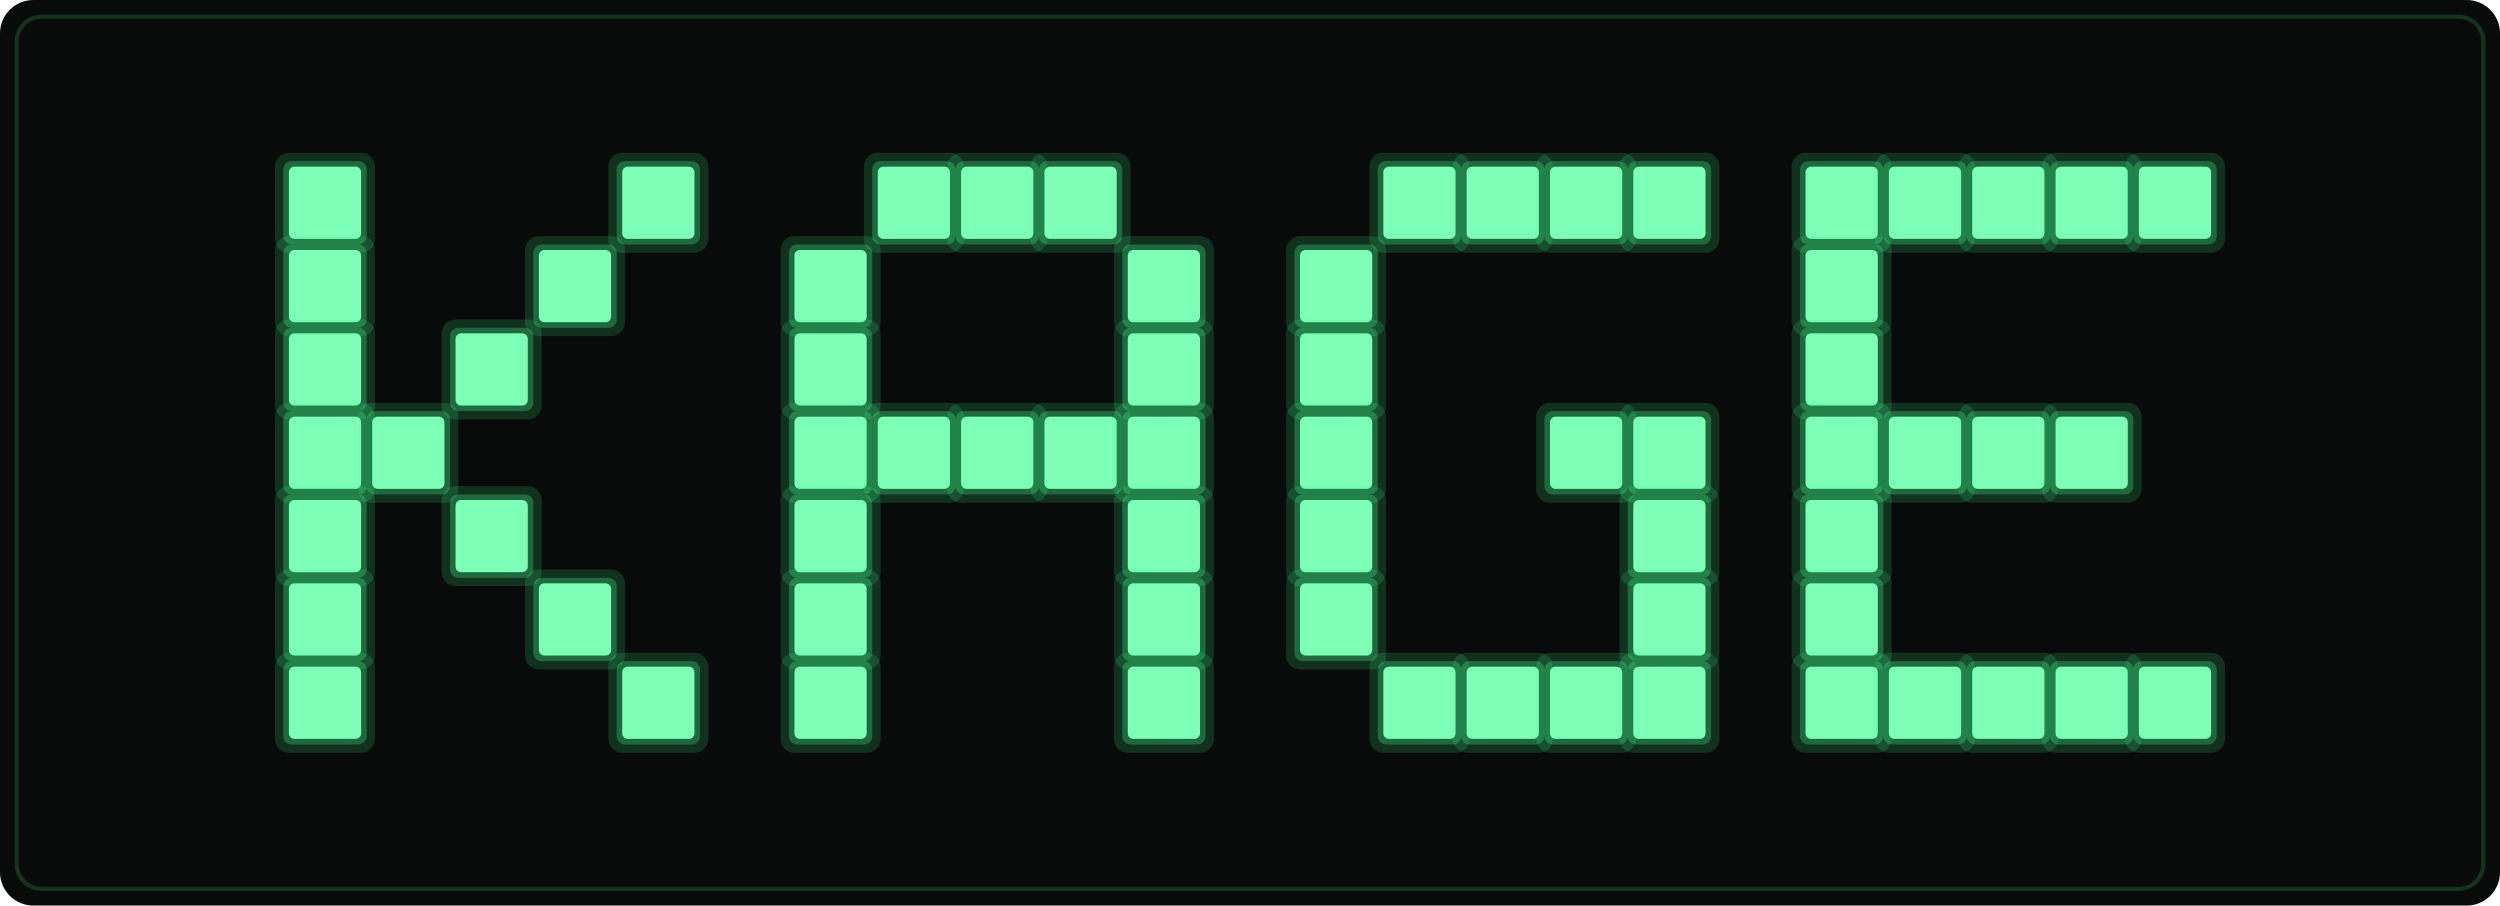
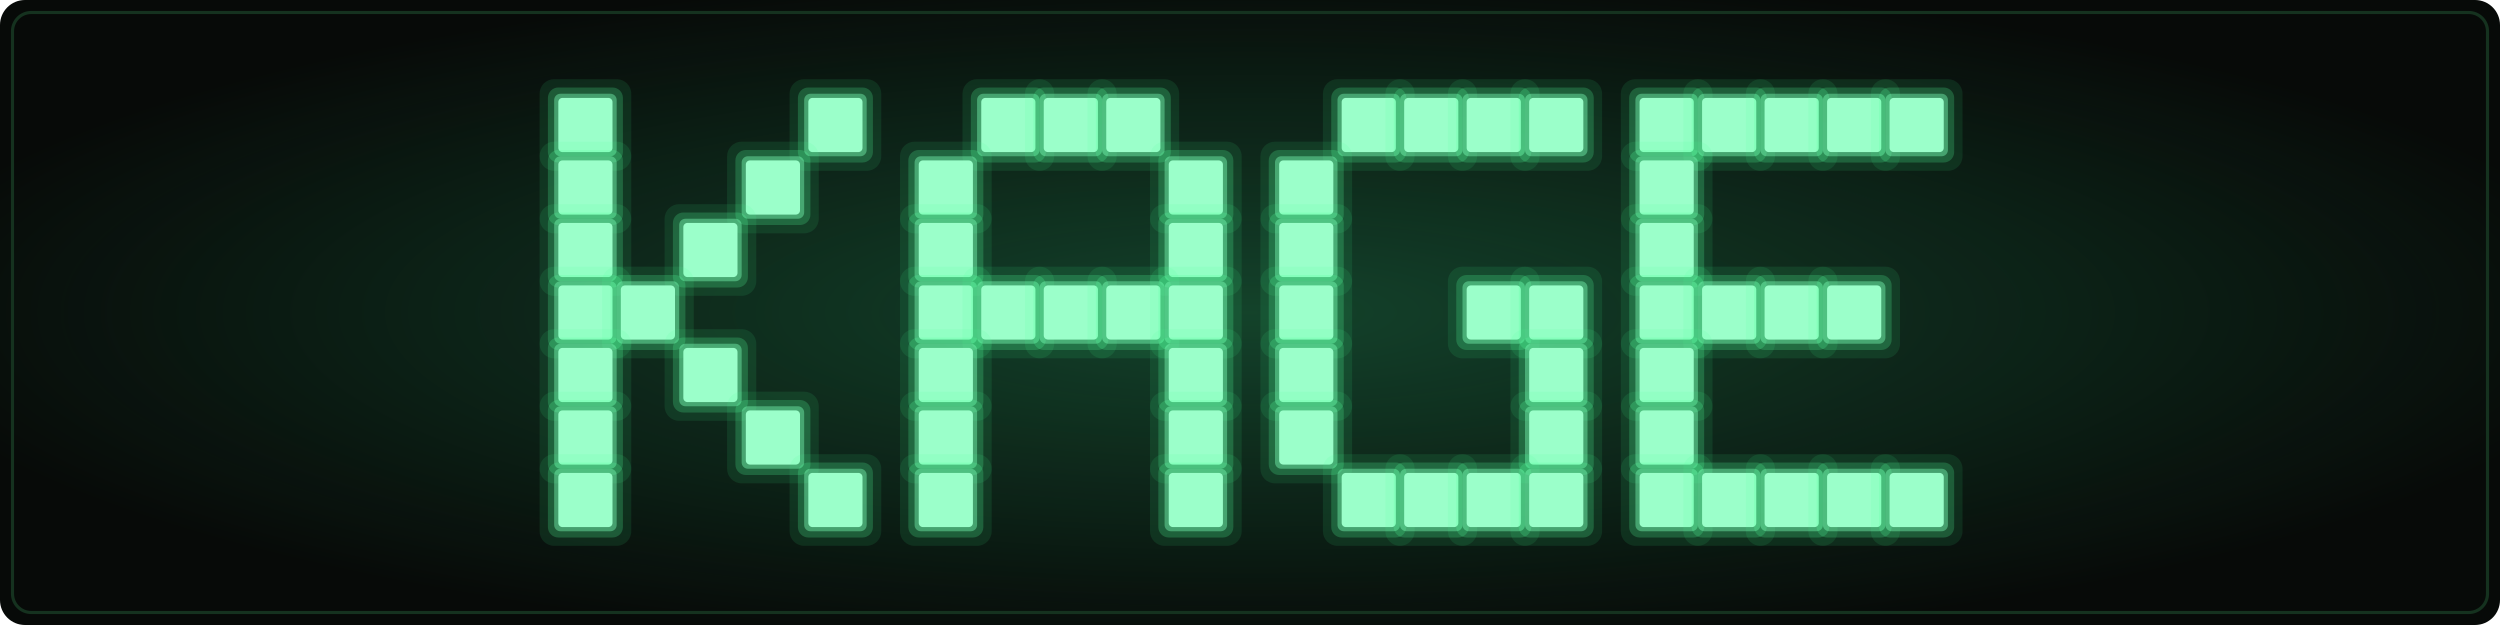
- <svg xmlns="http://www.w3.org/2000/svg" width="900" height="326" viewBox="0 0 900 326">
-   <rect width="900" height="326" rx="12" fill="#080b09" />
-   <rect x="6" y="6" width="888" height="314" rx="9" fill="none" stroke="#15321f" stroke-width="1.5" />
-   <rect x="99" y="55" width="36" height="36" rx="5" fill="#41ff8f" opacity="0.16" />
-   <rect x="102" y="58" width="30" height="30" rx="3" fill="#41ff8f" opacity="0.28" />
-   <rect x="104" y="60" width="26" height="26" rx="2" fill="#7dffb8" />
-   <rect x="219" y="55" width="36" height="36" rx="5" fill="#41ff8f" opacity="0.16" />
-   <rect x="222" y="58" width="30" height="30" rx="3" fill="#41ff8f" opacity="0.28" />
-   <rect x="224" y="60" width="26" height="26" rx="2" fill="#7dffb8" />
-   <rect x="99" y="85" width="36" height="36" rx="5" fill="#41ff8f" opacity="0.16" />
-   <rect x="102" y="88" width="30" height="30" rx="3" fill="#41ff8f" opacity="0.28" />
-   <rect x="104" y="90" width="26" height="26" rx="2" fill="#7dffb8" />
-   <rect x="189" y="85" width="36" height="36" rx="5" fill="#41ff8f" opacity="0.16" />
-   <rect x="192" y="88" width="30" height="30" rx="3" fill="#41ff8f" opacity="0.28" />
-   <rect x="194" y="90" width="26" height="26" rx="2" fill="#7dffb8" />
-   <rect x="99" y="115" width="36" height="36" rx="5" fill="#41ff8f" opacity="0.16" />
-   <rect x="102" y="118" width="30" height="30" rx="3" fill="#41ff8f" opacity="0.28" />
-   <rect x="104" y="120" width="26" height="26" rx="2" fill="#7dffb8" />
-   <rect x="159" y="115" width="36" height="36" rx="5" fill="#41ff8f" opacity="0.16" />
-   <rect x="162" y="118" width="30" height="30" rx="3" fill="#41ff8f" opacity="0.28" />
-   <rect x="164" y="120" width="26" height="26" rx="2" fill="#7dffb8" />
-   <rect x="99" y="145" width="36" height="36" rx="5" fill="#41ff8f" opacity="0.16" />
-   <rect x="102" y="148" width="30" height="30" rx="3" fill="#41ff8f" opacity="0.28" />
-   <rect x="104" y="150" width="26" height="26" rx="2" fill="#7dffb8" />
-   <rect x="129" y="145" width="36" height="36" rx="5" fill="#41ff8f" opacity="0.16" />
-   <rect x="132" y="148" width="30" height="30" rx="3" fill="#41ff8f" opacity="0.28" />
-   <rect x="134" y="150" width="26" height="26" rx="2" fill="#7dffb8" />
-   <rect x="99" y="175" width="36" height="36" rx="5" fill="#41ff8f" opacity="0.16" />
-   <rect x="102" y="178" width="30" height="30" rx="3" fill="#41ff8f" opacity="0.28" />
-   <rect x="104" y="180" width="26" height="26" rx="2" fill="#7dffb8" />
-   <rect x="159" y="175" width="36" height="36" rx="5" fill="#41ff8f" opacity="0.16" />
-   <rect x="162" y="178" width="30" height="30" rx="3" fill="#41ff8f" opacity="0.28" />
-   <rect x="164" y="180" width="26" height="26" rx="2" fill="#7dffb8" />
-   <rect x="99" y="205" width="36" height="36" rx="5" fill="#41ff8f" opacity="0.16" />
-   <rect x="102" y="208" width="30" height="30" rx="3" fill="#41ff8f" opacity="0.28" />
-   <rect x="104" y="210" width="26" height="26" rx="2" fill="#7dffb8" />
-   <rect x="189" y="205" width="36" height="36" rx="5" fill="#41ff8f" opacity="0.16" />
-   <rect x="192" y="208" width="30" height="30" rx="3" fill="#41ff8f" opacity="0.28" />
-   <rect x="194" y="210" width="26" height="26" rx="2" fill="#7dffb8" />
-   <rect x="99" y="235" width="36" height="36" rx="5" fill="#41ff8f" opacity="0.16" />
-   <rect x="102" y="238" width="30" height="30" rx="3" fill="#41ff8f" opacity="0.28" />
-   <rect x="104" y="240" width="26" height="26" rx="2" fill="#7dffb8" />
-   <rect x="219" y="235" width="36" height="36" rx="5" fill="#41ff8f" opacity="0.16" />
-   <rect x="222" y="238" width="30" height="30" rx="3" fill="#41ff8f" opacity="0.28" />
-   <rect x="224" y="240" width="26" height="26" rx="2" fill="#7dffb8" />
-   <rect x="311" y="55" width="36" height="36" rx="5" fill="#41ff8f" opacity="0.16" />
-   <rect x="314" y="58" width="30" height="30" rx="3" fill="#41ff8f" opacity="0.28" />
-   <rect x="316" y="60" width="26" height="26" rx="2" fill="#7dffb8" />
-   <rect x="341" y="55" width="36" height="36" rx="5" fill="#41ff8f" opacity="0.16" />
-   <rect x="344" y="58" width="30" height="30" rx="3" fill="#41ff8f" opacity="0.28" />
-   <rect x="346" y="60" width="26" height="26" rx="2" fill="#7dffb8" />
-   <rect x="371" y="55" width="36" height="36" rx="5" fill="#41ff8f" opacity="0.16" />
-   <rect x="374" y="58" width="30" height="30" rx="3" fill="#41ff8f" opacity="0.28" />
-   <rect x="376" y="60" width="26" height="26" rx="2" fill="#7dffb8" />
-   <rect x="281" y="85" width="36" height="36" rx="5" fill="#41ff8f" opacity="0.16" />
-   <rect x="284" y="88" width="30" height="30" rx="3" fill="#41ff8f" opacity="0.28" />
-   <rect x="286" y="90" width="26" height="26" rx="2" fill="#7dffb8" />
-   <rect x="401" y="85" width="36" height="36" rx="5" fill="#41ff8f" opacity="0.16" />
-   <rect x="404" y="88" width="30" height="30" rx="3" fill="#41ff8f" opacity="0.28" />
-   <rect x="406" y="90" width="26" height="26" rx="2" fill="#7dffb8" />
-   <rect x="281" y="115" width="36" height="36" rx="5" fill="#41ff8f" opacity="0.16" />
-   <rect x="284" y="118" width="30" height="30" rx="3" fill="#41ff8f" opacity="0.28" />
-   <rect x="286" y="120" width="26" height="26" rx="2" fill="#7dffb8" />
-   <rect x="401" y="115" width="36" height="36" rx="5" fill="#41ff8f" opacity="0.16" />
-   <rect x="404" y="118" width="30" height="30" rx="3" fill="#41ff8f" opacity="0.28" />
-   <rect x="406" y="120" width="26" height="26" rx="2" fill="#7dffb8" />
-   <rect x="281" y="145" width="36" height="36" rx="5" fill="#41ff8f" opacity="0.16" />
-   <rect x="284" y="148" width="30" height="30" rx="3" fill="#41ff8f" opacity="0.28" />
-   <rect x="286" y="150" width="26" height="26" rx="2" fill="#7dffb8" />
-   <rect x="311" y="145" width="36" height="36" rx="5" fill="#41ff8f" opacity="0.16" />
-   <rect x="314" y="148" width="30" height="30" rx="3" fill="#41ff8f" opacity="0.28" />
-   <rect x="316" y="150" width="26" height="26" rx="2" fill="#7dffb8" />
-   <rect x="341" y="145" width="36" height="36" rx="5" fill="#41ff8f" opacity="0.16" />
-   <rect x="344" y="148" width="30" height="30" rx="3" fill="#41ff8f" opacity="0.28" />
-   <rect x="346" y="150" width="26" height="26" rx="2" fill="#7dffb8" />
-   <rect x="371" y="145" width="36" height="36" rx="5" fill="#41ff8f" opacity="0.16" />
-   <rect x="374" y="148" width="30" height="30" rx="3" fill="#41ff8f" opacity="0.28" />
-   <rect x="376" y="150" width="26" height="26" rx="2" fill="#7dffb8" />
-   <rect x="401" y="145" width="36" height="36" rx="5" fill="#41ff8f" opacity="0.16" />
-   <rect x="404" y="148" width="30" height="30" rx="3" fill="#41ff8f" opacity="0.28" />
-   <rect x="406" y="150" width="26" height="26" rx="2" fill="#7dffb8" />
-   <rect x="281" y="175" width="36" height="36" rx="5" fill="#41ff8f" opacity="0.16" />
-   <rect x="284" y="178" width="30" height="30" rx="3" fill="#41ff8f" opacity="0.28" />
-   <rect x="286" y="180" width="26" height="26" rx="2" fill="#7dffb8" />
-   <rect x="401" y="175" width="36" height="36" rx="5" fill="#41ff8f" opacity="0.16" />
-   <rect x="404" y="178" width="30" height="30" rx="3" fill="#41ff8f" opacity="0.28" />
-   <rect x="406" y="180" width="26" height="26" rx="2" fill="#7dffb8" />
-   <rect x="281" y="205" width="36" height="36" rx="5" fill="#41ff8f" opacity="0.16" />
-   <rect x="284" y="208" width="30" height="30" rx="3" fill="#41ff8f" opacity="0.28" />
-   <rect x="286" y="210" width="26" height="26" rx="2" fill="#7dffb8" />
-   <rect x="401" y="205" width="36" height="36" rx="5" fill="#41ff8f" opacity="0.16" />
-   <rect x="404" y="208" width="30" height="30" rx="3" fill="#41ff8f" opacity="0.28" />
-   <rect x="406" y="210" width="26" height="26" rx="2" fill="#7dffb8" />
-   <rect x="281" y="235" width="36" height="36" rx="5" fill="#41ff8f" opacity="0.16" />
-   <rect x="284" y="238" width="30" height="30" rx="3" fill="#41ff8f" opacity="0.28" />
-   <rect x="286" y="240" width="26" height="26" rx="2" fill="#7dffb8" />
-   <rect x="401" y="235" width="36" height="36" rx="5" fill="#41ff8f" opacity="0.16" />
-   <rect x="404" y="238" width="30" height="30" rx="3" fill="#41ff8f" opacity="0.28" />
-   <rect x="406" y="240" width="26" height="26" rx="2" fill="#7dffb8" />
-   <rect x="493" y="55" width="36" height="36" rx="5" fill="#41ff8f" opacity="0.16" />
-   <rect x="496" y="58" width="30" height="30" rx="3" fill="#41ff8f" opacity="0.28" />
-   <rect x="498" y="60" width="26" height="26" rx="2" fill="#7dffb8" />
-   <rect x="523" y="55" width="36" height="36" rx="5" fill="#41ff8f" opacity="0.16" />
-   <rect x="526" y="58" width="30" height="30" rx="3" fill="#41ff8f" opacity="0.28" />
-   <rect x="528" y="60" width="26" height="26" rx="2" fill="#7dffb8" />
-   <rect x="553" y="55" width="36" height="36" rx="5" fill="#41ff8f" opacity="0.16" />
-   <rect x="556" y="58" width="30" height="30" rx="3" fill="#41ff8f" opacity="0.28" />
-   <rect x="558" y="60" width="26" height="26" rx="2" fill="#7dffb8" />
-   <rect x="583" y="55" width="36" height="36" rx="5" fill="#41ff8f" opacity="0.16" />
-   <rect x="586" y="58" width="30" height="30" rx="3" fill="#41ff8f" opacity="0.28" />
-   <rect x="588" y="60" width="26" height="26" rx="2" fill="#7dffb8" />
-   <rect x="463" y="85" width="36" height="36" rx="5" fill="#41ff8f" opacity="0.16" />
-   <rect x="466" y="88" width="30" height="30" rx="3" fill="#41ff8f" opacity="0.28" />
-   <rect x="468" y="90" width="26" height="26" rx="2" fill="#7dffb8" />
-   <rect x="463" y="115" width="36" height="36" rx="5" fill="#41ff8f" opacity="0.16" />
-   <rect x="466" y="118" width="30" height="30" rx="3" fill="#41ff8f" opacity="0.28" />
-   <rect x="468" y="120" width="26" height="26" rx="2" fill="#7dffb8" />
-   <rect x="463" y="145" width="36" height="36" rx="5" fill="#41ff8f" opacity="0.16" />
-   <rect x="466" y="148" width="30" height="30" rx="3" fill="#41ff8f" opacity="0.28" />
-   <rect x="468" y="150" width="26" height="26" rx="2" fill="#7dffb8" />
-   <rect x="553" y="145" width="36" height="36" rx="5" fill="#41ff8f" opacity="0.16" />
-   <rect x="556" y="148" width="30" height="30" rx="3" fill="#41ff8f" opacity="0.28" />
-   <rect x="558" y="150" width="26" height="26" rx="2" fill="#7dffb8" />
-   <rect x="583" y="145" width="36" height="36" rx="5" fill="#41ff8f" opacity="0.16" />
-   <rect x="586" y="148" width="30" height="30" rx="3" fill="#41ff8f" opacity="0.28" />
-   <rect x="588" y="150" width="26" height="26" rx="2" fill="#7dffb8" />
-   <rect x="463" y="175" width="36" height="36" rx="5" fill="#41ff8f" opacity="0.16" />
-   <rect x="466" y="178" width="30" height="30" rx="3" fill="#41ff8f" opacity="0.28" />
-   <rect x="468" y="180" width="26" height="26" rx="2" fill="#7dffb8" />
-   <rect x="583" y="175" width="36" height="36" rx="5" fill="#41ff8f" opacity="0.16" />
-   <rect x="586" y="178" width="30" height="30" rx="3" fill="#41ff8f" opacity="0.28" />
-   <rect x="588" y="180" width="26" height="26" rx="2" fill="#7dffb8" />
-   <rect x="463" y="205" width="36" height="36" rx="5" fill="#41ff8f" opacity="0.16" />
-   <rect x="466" y="208" width="30" height="30" rx="3" fill="#41ff8f" opacity="0.28" />
-   <rect x="468" y="210" width="26" height="26" rx="2" fill="#7dffb8" />
-   <rect x="583" y="205" width="36" height="36" rx="5" fill="#41ff8f" opacity="0.16" />
-   <rect x="586" y="208" width="30" height="30" rx="3" fill="#41ff8f" opacity="0.28" />
-   <rect x="588" y="210" width="26" height="26" rx="2" fill="#7dffb8" />
-   <rect x="493" y="235" width="36" height="36" rx="5" fill="#41ff8f" opacity="0.16" />
-   <rect x="496" y="238" width="30" height="30" rx="3" fill="#41ff8f" opacity="0.28" />
-   <rect x="498" y="240" width="26" height="26" rx="2" fill="#7dffb8" />
-   <rect x="523" y="235" width="36" height="36" rx="5" fill="#41ff8f" opacity="0.16" />
-   <rect x="526" y="238" width="30" height="30" rx="3" fill="#41ff8f" opacity="0.28" />
-   <rect x="528" y="240" width="26" height="26" rx="2" fill="#7dffb8" />
-   <rect x="553" y="235" width="36" height="36" rx="5" fill="#41ff8f" opacity="0.16" />
-   <rect x="556" y="238" width="30" height="30" rx="3" fill="#41ff8f" opacity="0.28" />
-   <rect x="558" y="240" width="26" height="26" rx="2" fill="#7dffb8" />
-   <rect x="583" y="235" width="36" height="36" rx="5" fill="#41ff8f" opacity="0.16" />
-   <rect x="586" y="238" width="30" height="30" rx="3" fill="#41ff8f" opacity="0.28" />
-   <rect x="588" y="240" width="26" height="26" rx="2" fill="#7dffb8" />
-   <rect x="645" y="55" width="36" height="36" rx="5" fill="#41ff8f" opacity="0.16" />
-   <rect x="648" y="58" width="30" height="30" rx="3" fill="#41ff8f" opacity="0.28" />
-   <rect x="650" y="60" width="26" height="26" rx="2" fill="#7dffb8" />
-   <rect x="675" y="55" width="36" height="36" rx="5" fill="#41ff8f" opacity="0.16" />
-   <rect x="678" y="58" width="30" height="30" rx="3" fill="#41ff8f" opacity="0.28" />
-   <rect x="680" y="60" width="26" height="26" rx="2" fill="#7dffb8" />
-   <rect x="705" y="55" width="36" height="36" rx="5" fill="#41ff8f" opacity="0.16" />
-   <rect x="708" y="58" width="30" height="30" rx="3" fill="#41ff8f" opacity="0.28" />
-   <rect x="710" y="60" width="26" height="26" rx="2" fill="#7dffb8" />
-   <rect x="735" y="55" width="36" height="36" rx="5" fill="#41ff8f" opacity="0.16" />
-   <rect x="738" y="58" width="30" height="30" rx="3" fill="#41ff8f" opacity="0.28" />
-   <rect x="740" y="60" width="26" height="26" rx="2" fill="#7dffb8" />
-   <rect x="765" y="55" width="36" height="36" rx="5" fill="#41ff8f" opacity="0.16" />
-   <rect x="768" y="58" width="30" height="30" rx="3" fill="#41ff8f" opacity="0.28" />
-   <rect x="770" y="60" width="26" height="26" rx="2" fill="#7dffb8" />
-   <rect x="645" y="85" width="36" height="36" rx="5" fill="#41ff8f" opacity="0.16" />
-   <rect x="648" y="88" width="30" height="30" rx="3" fill="#41ff8f" opacity="0.28" />
-   <rect x="650" y="90" width="26" height="26" rx="2" fill="#7dffb8" />
-   <rect x="645" y="115" width="36" height="36" rx="5" fill="#41ff8f" opacity="0.16" />
-   <rect x="648" y="118" width="30" height="30" rx="3" fill="#41ff8f" opacity="0.28" />
-   <rect x="650" y="120" width="26" height="26" rx="2" fill="#7dffb8" />
-   <rect x="645" y="145" width="36" height="36" rx="5" fill="#41ff8f" opacity="0.16" />
-   <rect x="648" y="148" width="30" height="30" rx="3" fill="#41ff8f" opacity="0.28" />
-   <rect x="650" y="150" width="26" height="26" rx="2" fill="#7dffb8" />
-   <rect x="675" y="145" width="36" height="36" rx="5" fill="#41ff8f" opacity="0.16" />
-   <rect x="678" y="148" width="30" height="30" rx="3" fill="#41ff8f" opacity="0.28" />
-   <rect x="680" y="150" width="26" height="26" rx="2" fill="#7dffb8" />
-   <rect x="705" y="145" width="36" height="36" rx="5" fill="#41ff8f" opacity="0.16" />
-   <rect x="708" y="148" width="30" height="30" rx="3" fill="#41ff8f" opacity="0.28" />
-   <rect x="710" y="150" width="26" height="26" rx="2" fill="#7dffb8" />
-   <rect x="735" y="145" width="36" height="36" rx="5" fill="#41ff8f" opacity="0.16" />
-   <rect x="738" y="148" width="30" height="30" rx="3" fill="#41ff8f" opacity="0.28" />
-   <rect x="740" y="150" width="26" height="26" rx="2" fill="#7dffb8" />
-   <rect x="645" y="175" width="36" height="36" rx="5" fill="#41ff8f" opacity="0.16" />
-   <rect x="648" y="178" width="30" height="30" rx="3" fill="#41ff8f" opacity="0.28" />
-   <rect x="650" y="180" width="26" height="26" rx="2" fill="#7dffb8" />
-   <rect x="645" y="205" width="36" height="36" rx="5" fill="#41ff8f" opacity="0.16" />
-   <rect x="648" y="208" width="30" height="30" rx="3" fill="#41ff8f" opacity="0.28" />
-   <rect x="650" y="210" width="26" height="26" rx="2" fill="#7dffb8" />
-   <rect x="645" y="235" width="36" height="36" rx="5" fill="#41ff8f" opacity="0.16" />
-   <rect x="648" y="238" width="30" height="30" rx="3" fill="#41ff8f" opacity="0.28" />
-   <rect x="650" y="240" width="26" height="26" rx="2" fill="#7dffb8" />
-   <rect x="675" y="235" width="36" height="36" rx="5" fill="#41ff8f" opacity="0.16" />
-   <rect x="678" y="238" width="30" height="30" rx="3" fill="#41ff8f" opacity="0.28" />
-   <rect x="680" y="240" width="26" height="26" rx="2" fill="#7dffb8" />
-   <rect x="705" y="235" width="36" height="36" rx="5" fill="#41ff8f" opacity="0.16" />
-   <rect x="708" y="238" width="30" height="30" rx="3" fill="#41ff8f" opacity="0.28" />
-   <rect x="710" y="240" width="26" height="26" rx="2" fill="#7dffb8" />
-   <rect x="735" y="235" width="36" height="36" rx="5" fill="#41ff8f" opacity="0.16" />
-   <rect x="738" y="238" width="30" height="30" rx="3" fill="#41ff8f" opacity="0.28" />
-   <rect x="740" y="240" width="26" height="26" rx="2" fill="#7dffb8" />
-   <rect x="765" y="235" width="36" height="36" rx="5" fill="#41ff8f" opacity="0.16" />
-   <rect x="768" y="238" width="30" height="30" rx="3" fill="#41ff8f" opacity="0.28" />
-   <rect x="770" y="240" width="26" height="26" rx="2" fill="#7dffb8" />
+ <svg xmlns="http://www.w3.org/2000/svg" width="1200" height="300" viewBox="0 0 1200 300">
+   <defs>
+     <radialGradient id="amb" cx="50.0%" cy="50.0%" r="55%">
+       <stop offset="0" stop-color="#2bb06e" stop-opacity="0.34" />
+       <stop offset="1" stop-color="#2bb06e" stop-opacity="0" />
+     </radialGradient>
+   </defs>
+   <rect width="1200" height="300" rx="12" fill="#070a08" />
+   <rect width="1200" height="300" rx="12" fill="url(#amb)" />
+   <rect x="6" y="6" width="1188" height="288" rx="9" fill="none" stroke="#15321f" stroke-width="1.5" />
+   <rect x="259" y="38" width="44" height="44" rx="7" fill="#41ff8f" opacity="0.10" />
+   <rect x="263" y="42" width="36" height="36" rx="5" fill="#54ff9b" opacity="0.22" />
+   <rect x="266" y="45" width="30" height="30" rx="3" fill="#7dffb8" opacity="0.42" />
+   <rect x="268" y="47" width="26" height="26" rx="2" fill="#9bffca" />
+   <rect x="379" y="38" width="44" height="44" rx="7" fill="#41ff8f" opacity="0.10" />
+   <rect x="383" y="42" width="36" height="36" rx="5" fill="#54ff9b" opacity="0.22" />
+   <rect x="386" y="45" width="30" height="30" rx="3" fill="#7dffb8" opacity="0.42" />
+   <rect x="388" y="47" width="26" height="26" rx="2" fill="#9bffca" />
+   <rect x="259" y="68" width="44" height="44" rx="7" fill="#41ff8f" opacity="0.10" />
+   <rect x="263" y="72" width="36" height="36" rx="5" fill="#54ff9b" opacity="0.22" />
+   <rect x="266" y="75" width="30" height="30" rx="3" fill="#7dffb8" opacity="0.42" />
+   <rect x="268" y="77" width="26" height="26" rx="2" fill="#9bffca" />
+   <rect x="349" y="68" width="44" height="44" rx="7" fill="#41ff8f" opacity="0.10" />
+   <rect x="353" y="72" width="36" height="36" rx="5" fill="#54ff9b" opacity="0.22" />
+   <rect x="356" y="75" width="30" height="30" rx="3" fill="#7dffb8" opacity="0.42" />
+   <rect x="358" y="77" width="26" height="26" rx="2" fill="#9bffca" />
+   <rect x="259" y="98" width="44" height="44" rx="7" fill="#41ff8f" opacity="0.10" />
+   <rect x="263" y="102" width="36" height="36" rx="5" fill="#54ff9b" opacity="0.22" />
+   <rect x="266" y="105" width="30" height="30" rx="3" fill="#7dffb8" opacity="0.42" />
+   <rect x="268" y="107" width="26" height="26" rx="2" fill="#9bffca" />
+   <rect x="319" y="98" width="44" height="44" rx="7" fill="#41ff8f" opacity="0.10" />
+   <rect x="323" y="102" width="36" height="36" rx="5" fill="#54ff9b" opacity="0.22" />
+   <rect x="326" y="105" width="30" height="30" rx="3" fill="#7dffb8" opacity="0.42" />
+   <rect x="328" y="107" width="26" height="26" rx="2" fill="#9bffca" />
+   <rect x="259" y="128" width="44" height="44" rx="7" fill="#41ff8f" opacity="0.10" />
+   <rect x="263" y="132" width="36" height="36" rx="5" fill="#54ff9b" opacity="0.22" />
+   <rect x="266" y="135" width="30" height="30" rx="3" fill="#7dffb8" opacity="0.42" />
+   <rect x="268" y="137" width="26" height="26" rx="2" fill="#9bffca" />
+   <rect x="289" y="128" width="44" height="44" rx="7" fill="#41ff8f" opacity="0.10" />
+   <rect x="293" y="132" width="36" height="36" rx="5" fill="#54ff9b" opacity="0.22" />
+   <rect x="296" y="135" width="30" height="30" rx="3" fill="#7dffb8" opacity="0.42" />
+   <rect x="298" y="137" width="26" height="26" rx="2" fill="#9bffca" />
+   <rect x="259" y="158" width="44" height="44" rx="7" fill="#41ff8f" opacity="0.10" />
+   <rect x="263" y="162" width="36" height="36" rx="5" fill="#54ff9b" opacity="0.22" />
+   <rect x="266" y="165" width="30" height="30" rx="3" fill="#7dffb8" opacity="0.42" />
+   <rect x="268" y="167" width="26" height="26" rx="2" fill="#9bffca" />
+   <rect x="319" y="158" width="44" height="44" rx="7" fill="#41ff8f" opacity="0.10" />
+   <rect x="323" y="162" width="36" height="36" rx="5" fill="#54ff9b" opacity="0.22" />
+   <rect x="326" y="165" width="30" height="30" rx="3" fill="#7dffb8" opacity="0.42" />
+   <rect x="328" y="167" width="26" height="26" rx="2" fill="#9bffca" />
+   <rect x="259" y="188" width="44" height="44" rx="7" fill="#41ff8f" opacity="0.10" />
+   <rect x="263" y="192" width="36" height="36" rx="5" fill="#54ff9b" opacity="0.22" />
+   <rect x="266" y="195" width="30" height="30" rx="3" fill="#7dffb8" opacity="0.42" />
+   <rect x="268" y="197" width="26" height="26" rx="2" fill="#9bffca" />
+   <rect x="349" y="188" width="44" height="44" rx="7" fill="#41ff8f" opacity="0.10" />
+   <rect x="353" y="192" width="36" height="36" rx="5" fill="#54ff9b" opacity="0.22" />
+   <rect x="356" y="195" width="30" height="30" rx="3" fill="#7dffb8" opacity="0.42" />
+   <rect x="358" y="197" width="26" height="26" rx="2" fill="#9bffca" />
+   <rect x="259" y="218" width="44" height="44" rx="7" fill="#41ff8f" opacity="0.10" />
+   <rect x="263" y="222" width="36" height="36" rx="5" fill="#54ff9b" opacity="0.22" />
+   <rect x="266" y="225" width="30" height="30" rx="3" fill="#7dffb8" opacity="0.42" />
+   <rect x="268" y="227" width="26" height="26" rx="2" fill="#9bffca" />
+   <rect x="379" y="218" width="44" height="44" rx="7" fill="#41ff8f" opacity="0.10" />
+   <rect x="383" y="222" width="36" height="36" rx="5" fill="#54ff9b" opacity="0.22" />
+   <rect x="386" y="225" width="30" height="30" rx="3" fill="#7dffb8" opacity="0.42" />
+   <rect x="388" y="227" width="26" height="26" rx="2" fill="#9bffca" />
+   <rect x="462" y="38" width="44" height="44" rx="7" fill="#41ff8f" opacity="0.10" />
+   <rect x="466" y="42" width="36" height="36" rx="5" fill="#54ff9b" opacity="0.22" />
+   <rect x="469" y="45" width="30" height="30" rx="3" fill="#7dffb8" opacity="0.42" />
+   <rect x="471" y="47" width="26" height="26" rx="2" fill="#9bffca" />
+   <rect x="492" y="38" width="44" height="44" rx="7" fill="#41ff8f" opacity="0.10" />
+   <rect x="496" y="42" width="36" height="36" rx="5" fill="#54ff9b" opacity="0.22" />
+   <rect x="499" y="45" width="30" height="30" rx="3" fill="#7dffb8" opacity="0.42" />
+   <rect x="501" y="47" width="26" height="26" rx="2" fill="#9bffca" />
+   <rect x="522" y="38" width="44" height="44" rx="7" fill="#41ff8f" opacity="0.10" />
+   <rect x="526" y="42" width="36" height="36" rx="5" fill="#54ff9b" opacity="0.22" />
+   <rect x="529" y="45" width="30" height="30" rx="3" fill="#7dffb8" opacity="0.42" />
+   <rect x="531" y="47" width="26" height="26" rx="2" fill="#9bffca" />
+   <rect x="432" y="68" width="44" height="44" rx="7" fill="#41ff8f" opacity="0.10" />
+   <rect x="436" y="72" width="36" height="36" rx="5" fill="#54ff9b" opacity="0.22" />
+   <rect x="439" y="75" width="30" height="30" rx="3" fill="#7dffb8" opacity="0.42" />
+   <rect x="441" y="77" width="26" height="26" rx="2" fill="#9bffca" />
+   <rect x="552" y="68" width="44" height="44" rx="7" fill="#41ff8f" opacity="0.10" />
+   <rect x="556" y="72" width="36" height="36" rx="5" fill="#54ff9b" opacity="0.22" />
+   <rect x="559" y="75" width="30" height="30" rx="3" fill="#7dffb8" opacity="0.42" />
+   <rect x="561" y="77" width="26" height="26" rx="2" fill="#9bffca" />
+   <rect x="432" y="98" width="44" height="44" rx="7" fill="#41ff8f" opacity="0.10" />
+   <rect x="436" y="102" width="36" height="36" rx="5" fill="#54ff9b" opacity="0.22" />
+   <rect x="439" y="105" width="30" height="30" rx="3" fill="#7dffb8" opacity="0.42" />
+   <rect x="441" y="107" width="26" height="26" rx="2" fill="#9bffca" />
+   <rect x="552" y="98" width="44" height="44" rx="7" fill="#41ff8f" opacity="0.10" />
+   <rect x="556" y="102" width="36" height="36" rx="5" fill="#54ff9b" opacity="0.22" />
+   <rect x="559" y="105" width="30" height="30" rx="3" fill="#7dffb8" opacity="0.42" />
+   <rect x="561" y="107" width="26" height="26" rx="2" fill="#9bffca" />
+   <rect x="432" y="128" width="44" height="44" rx="7" fill="#41ff8f" opacity="0.10" />
+   <rect x="436" y="132" width="36" height="36" rx="5" fill="#54ff9b" opacity="0.22" />
+   <rect x="439" y="135" width="30" height="30" rx="3" fill="#7dffb8" opacity="0.42" />
+   <rect x="441" y="137" width="26" height="26" rx="2" fill="#9bffca" />
+   <rect x="462" y="128" width="44" height="44" rx="7" fill="#41ff8f" opacity="0.10" />
+   <rect x="466" y="132" width="36" height="36" rx="5" fill="#54ff9b" opacity="0.22" />
+   <rect x="469" y="135" width="30" height="30" rx="3" fill="#7dffb8" opacity="0.42" />
+   <rect x="471" y="137" width="26" height="26" rx="2" fill="#9bffca" />
+   <rect x="492" y="128" width="44" height="44" rx="7" fill="#41ff8f" opacity="0.10" />
+   <rect x="496" y="132" width="36" height="36" rx="5" fill="#54ff9b" opacity="0.22" />
+   <rect x="499" y="135" width="30" height="30" rx="3" fill="#7dffb8" opacity="0.42" />
+   <rect x="501" y="137" width="26" height="26" rx="2" fill="#9bffca" />
+   <rect x="522" y="128" width="44" height="44" rx="7" fill="#41ff8f" opacity="0.10" />
+   <rect x="526" y="132" width="36" height="36" rx="5" fill="#54ff9b" opacity="0.22" />
+   <rect x="529" y="135" width="30" height="30" rx="3" fill="#7dffb8" opacity="0.42" />
+   <rect x="531" y="137" width="26" height="26" rx="2" fill="#9bffca" />
+   <rect x="552" y="128" width="44" height="44" rx="7" fill="#41ff8f" opacity="0.10" />
+   <rect x="556" y="132" width="36" height="36" rx="5" fill="#54ff9b" opacity="0.22" />
+   <rect x="559" y="135" width="30" height="30" rx="3" fill="#7dffb8" opacity="0.42" />
+   <rect x="561" y="137" width="26" height="26" rx="2" fill="#9bffca" />
+   <rect x="432" y="158" width="44" height="44" rx="7" fill="#41ff8f" opacity="0.10" />
+   <rect x="436" y="162" width="36" height="36" rx="5" fill="#54ff9b" opacity="0.22" />
+   <rect x="439" y="165" width="30" height="30" rx="3" fill="#7dffb8" opacity="0.42" />
+   <rect x="441" y="167" width="26" height="26" rx="2" fill="#9bffca" />
+   <rect x="552" y="158" width="44" height="44" rx="7" fill="#41ff8f" opacity="0.10" />
+   <rect x="556" y="162" width="36" height="36" rx="5" fill="#54ff9b" opacity="0.22" />
+   <rect x="559" y="165" width="30" height="30" rx="3" fill="#7dffb8" opacity="0.42" />
+   <rect x="561" y="167" width="26" height="26" rx="2" fill="#9bffca" />
+   <rect x="432" y="188" width="44" height="44" rx="7" fill="#41ff8f" opacity="0.10" />
+   <rect x="436" y="192" width="36" height="36" rx="5" fill="#54ff9b" opacity="0.22" />
+   <rect x="439" y="195" width="30" height="30" rx="3" fill="#7dffb8" opacity="0.42" />
+   <rect x="441" y="197" width="26" height="26" rx="2" fill="#9bffca" />
+   <rect x="552" y="188" width="44" height="44" rx="7" fill="#41ff8f" opacity="0.10" />
+   <rect x="556" y="192" width="36" height="36" rx="5" fill="#54ff9b" opacity="0.22" />
+   <rect x="559" y="195" width="30" height="30" rx="3" fill="#7dffb8" opacity="0.42" />
+   <rect x="561" y="197" width="26" height="26" rx="2" fill="#9bffca" />
+   <rect x="432" y="218" width="44" height="44" rx="7" fill="#41ff8f" opacity="0.10" />
+   <rect x="436" y="222" width="36" height="36" rx="5" fill="#54ff9b" opacity="0.22" />
+   <rect x="439" y="225" width="30" height="30" rx="3" fill="#7dffb8" opacity="0.42" />
+   <rect x="441" y="227" width="26" height="26" rx="2" fill="#9bffca" />
+   <rect x="552" y="218" width="44" height="44" rx="7" fill="#41ff8f" opacity="0.10" />
+   <rect x="556" y="222" width="36" height="36" rx="5" fill="#54ff9b" opacity="0.22" />
+   <rect x="559" y="225" width="30" height="30" rx="3" fill="#7dffb8" opacity="0.42" />
+   <rect x="561" y="227" width="26" height="26" rx="2" fill="#9bffca" />
+   <rect x="635" y="38" width="44" height="44" rx="7" fill="#41ff8f" opacity="0.10" />
+   <rect x="639" y="42" width="36" height="36" rx="5" fill="#54ff9b" opacity="0.22" />
+   <rect x="642" y="45" width="30" height="30" rx="3" fill="#7dffb8" opacity="0.42" />
+   <rect x="644" y="47" width="26" height="26" rx="2" fill="#9bffca" />
+   <rect x="665" y="38" width="44" height="44" rx="7" fill="#41ff8f" opacity="0.10" />
+   <rect x="669" y="42" width="36" height="36" rx="5" fill="#54ff9b" opacity="0.22" />
+   <rect x="672" y="45" width="30" height="30" rx="3" fill="#7dffb8" opacity="0.42" />
+   <rect x="674" y="47" width="26" height="26" rx="2" fill="#9bffca" />
+   <rect x="695" y="38" width="44" height="44" rx="7" fill="#41ff8f" opacity="0.10" />
+   <rect x="699" y="42" width="36" height="36" rx="5" fill="#54ff9b" opacity="0.22" />
+   <rect x="702" y="45" width="30" height="30" rx="3" fill="#7dffb8" opacity="0.42" />
+   <rect x="704" y="47" width="26" height="26" rx="2" fill="#9bffca" />
+   <rect x="725" y="38" width="44" height="44" rx="7" fill="#41ff8f" opacity="0.10" />
+   <rect x="729" y="42" width="36" height="36" rx="5" fill="#54ff9b" opacity="0.22" />
+   <rect x="732" y="45" width="30" height="30" rx="3" fill="#7dffb8" opacity="0.42" />
+   <rect x="734" y="47" width="26" height="26" rx="2" fill="#9bffca" />
+   <rect x="605" y="68" width="44" height="44" rx="7" fill="#41ff8f" opacity="0.10" />
+   <rect x="609" y="72" width="36" height="36" rx="5" fill="#54ff9b" opacity="0.22" />
+   <rect x="612" y="75" width="30" height="30" rx="3" fill="#7dffb8" opacity="0.42" />
+   <rect x="614" y="77" width="26" height="26" rx="2" fill="#9bffca" />
+   <rect x="605" y="98" width="44" height="44" rx="7" fill="#41ff8f" opacity="0.10" />
+   <rect x="609" y="102" width="36" height="36" rx="5" fill="#54ff9b" opacity="0.22" />
+   <rect x="612" y="105" width="30" height="30" rx="3" fill="#7dffb8" opacity="0.42" />
+   <rect x="614" y="107" width="26" height="26" rx="2" fill="#9bffca" />
+   <rect x="605" y="128" width="44" height="44" rx="7" fill="#41ff8f" opacity="0.10" />
+   <rect x="609" y="132" width="36" height="36" rx="5" fill="#54ff9b" opacity="0.22" />
+   <rect x="612" y="135" width="30" height="30" rx="3" fill="#7dffb8" opacity="0.42" />
+   <rect x="614" y="137" width="26" height="26" rx="2" fill="#9bffca" />
+   <rect x="695" y="128" width="44" height="44" rx="7" fill="#41ff8f" opacity="0.10" />
+   <rect x="699" y="132" width="36" height="36" rx="5" fill="#54ff9b" opacity="0.22" />
+   <rect x="702" y="135" width="30" height="30" rx="3" fill="#7dffb8" opacity="0.42" />
+   <rect x="704" y="137" width="26" height="26" rx="2" fill="#9bffca" />
+   <rect x="725" y="128" width="44" height="44" rx="7" fill="#41ff8f" opacity="0.10" />
+   <rect x="729" y="132" width="36" height="36" rx="5" fill="#54ff9b" opacity="0.22" />
+   <rect x="732" y="135" width="30" height="30" rx="3" fill="#7dffb8" opacity="0.42" />
+   <rect x="734" y="137" width="26" height="26" rx="2" fill="#9bffca" />
+   <rect x="605" y="158" width="44" height="44" rx="7" fill="#41ff8f" opacity="0.10" />
+   <rect x="609" y="162" width="36" height="36" rx="5" fill="#54ff9b" opacity="0.22" />
+   <rect x="612" y="165" width="30" height="30" rx="3" fill="#7dffb8" opacity="0.42" />
+   <rect x="614" y="167" width="26" height="26" rx="2" fill="#9bffca" />
+   <rect x="725" y="158" width="44" height="44" rx="7" fill="#41ff8f" opacity="0.10" />
+   <rect x="729" y="162" width="36" height="36" rx="5" fill="#54ff9b" opacity="0.22" />
+   <rect x="732" y="165" width="30" height="30" rx="3" fill="#7dffb8" opacity="0.42" />
+   <rect x="734" y="167" width="26" height="26" rx="2" fill="#9bffca" />
+   <rect x="605" y="188" width="44" height="44" rx="7" fill="#41ff8f" opacity="0.10" />
+   <rect x="609" y="192" width="36" height="36" rx="5" fill="#54ff9b" opacity="0.22" />
+   <rect x="612" y="195" width="30" height="30" rx="3" fill="#7dffb8" opacity="0.42" />
+   <rect x="614" y="197" width="26" height="26" rx="2" fill="#9bffca" />
+   <rect x="725" y="188" width="44" height="44" rx="7" fill="#41ff8f" opacity="0.10" />
+   <rect x="729" y="192" width="36" height="36" rx="5" fill="#54ff9b" opacity="0.22" />
+   <rect x="732" y="195" width="30" height="30" rx="3" fill="#7dffb8" opacity="0.42" />
+   <rect x="734" y="197" width="26" height="26" rx="2" fill="#9bffca" />
+   <rect x="635" y="218" width="44" height="44" rx="7" fill="#41ff8f" opacity="0.10" />
+   <rect x="639" y="222" width="36" height="36" rx="5" fill="#54ff9b" opacity="0.22" />
+   <rect x="642" y="225" width="30" height="30" rx="3" fill="#7dffb8" opacity="0.42" />
+   <rect x="644" y="227" width="26" height="26" rx="2" fill="#9bffca" />
+   <rect x="665" y="218" width="44" height="44" rx="7" fill="#41ff8f" opacity="0.10" />
+   <rect x="669" y="222" width="36" height="36" rx="5" fill="#54ff9b" opacity="0.22" />
+   <rect x="672" y="225" width="30" height="30" rx="3" fill="#7dffb8" opacity="0.42" />
+   <rect x="674" y="227" width="26" height="26" rx="2" fill="#9bffca" />
+   <rect x="695" y="218" width="44" height="44" rx="7" fill="#41ff8f" opacity="0.10" />
+   <rect x="699" y="222" width="36" height="36" rx="5" fill="#54ff9b" opacity="0.22" />
+   <rect x="702" y="225" width="30" height="30" rx="3" fill="#7dffb8" opacity="0.42" />
+   <rect x="704" y="227" width="26" height="26" rx="2" fill="#9bffca" />
+   <rect x="725" y="218" width="44" height="44" rx="7" fill="#41ff8f" opacity="0.10" />
+   <rect x="729" y="222" width="36" height="36" rx="5" fill="#54ff9b" opacity="0.22" />
+   <rect x="732" y="225" width="30" height="30" rx="3" fill="#7dffb8" opacity="0.42" />
+   <rect x="734" y="227" width="26" height="26" rx="2" fill="#9bffca" />
+   <rect x="778" y="38" width="44" height="44" rx="7" fill="#41ff8f" opacity="0.10" />
+   <rect x="782" y="42" width="36" height="36" rx="5" fill="#54ff9b" opacity="0.22" />
+   <rect x="785" y="45" width="30" height="30" rx="3" fill="#7dffb8" opacity="0.42" />
+   <rect x="787" y="47" width="26" height="26" rx="2" fill="#9bffca" />
+   <rect x="808" y="38" width="44" height="44" rx="7" fill="#41ff8f" opacity="0.10" />
+   <rect x="812" y="42" width="36" height="36" rx="5" fill="#54ff9b" opacity="0.22" />
+   <rect x="815" y="45" width="30" height="30" rx="3" fill="#7dffb8" opacity="0.42" />
+   <rect x="817" y="47" width="26" height="26" rx="2" fill="#9bffca" />
+   <rect x="838" y="38" width="44" height="44" rx="7" fill="#41ff8f" opacity="0.10" />
+   <rect x="842" y="42" width="36" height="36" rx="5" fill="#54ff9b" opacity="0.22" />
+   <rect x="845" y="45" width="30" height="30" rx="3" fill="#7dffb8" opacity="0.42" />
+   <rect x="847" y="47" width="26" height="26" rx="2" fill="#9bffca" />
+   <rect x="868" y="38" width="44" height="44" rx="7" fill="#41ff8f" opacity="0.10" />
+   <rect x="872" y="42" width="36" height="36" rx="5" fill="#54ff9b" opacity="0.22" />
+   <rect x="875" y="45" width="30" height="30" rx="3" fill="#7dffb8" opacity="0.42" />
+   <rect x="877" y="47" width="26" height="26" rx="2" fill="#9bffca" />
+   <rect x="898" y="38" width="44" height="44" rx="7" fill="#41ff8f" opacity="0.10" />
+   <rect x="902" y="42" width="36" height="36" rx="5" fill="#54ff9b" opacity="0.22" />
+   <rect x="905" y="45" width="30" height="30" rx="3" fill="#7dffb8" opacity="0.42" />
+   <rect x="907" y="47" width="26" height="26" rx="2" fill="#9bffca" />
+   <rect x="778" y="68" width="44" height="44" rx="7" fill="#41ff8f" opacity="0.10" />
+   <rect x="782" y="72" width="36" height="36" rx="5" fill="#54ff9b" opacity="0.22" />
+   <rect x="785" y="75" width="30" height="30" rx="3" fill="#7dffb8" opacity="0.42" />
+   <rect x="787" y="77" width="26" height="26" rx="2" fill="#9bffca" />
+   <rect x="778" y="98" width="44" height="44" rx="7" fill="#41ff8f" opacity="0.10" />
+   <rect x="782" y="102" width="36" height="36" rx="5" fill="#54ff9b" opacity="0.22" />
+   <rect x="785" y="105" width="30" height="30" rx="3" fill="#7dffb8" opacity="0.42" />
+   <rect x="787" y="107" width="26" height="26" rx="2" fill="#9bffca" />
+   <rect x="778" y="128" width="44" height="44" rx="7" fill="#41ff8f" opacity="0.10" />
+   <rect x="782" y="132" width="36" height="36" rx="5" fill="#54ff9b" opacity="0.22" />
+   <rect x="785" y="135" width="30" height="30" rx="3" fill="#7dffb8" opacity="0.42" />
+   <rect x="787" y="137" width="26" height="26" rx="2" fill="#9bffca" />
+   <rect x="808" y="128" width="44" height="44" rx="7" fill="#41ff8f" opacity="0.10" />
+   <rect x="812" y="132" width="36" height="36" rx="5" fill="#54ff9b" opacity="0.22" />
+   <rect x="815" y="135" width="30" height="30" rx="3" fill="#7dffb8" opacity="0.42" />
+   <rect x="817" y="137" width="26" height="26" rx="2" fill="#9bffca" />
+   <rect x="838" y="128" width="44" height="44" rx="7" fill="#41ff8f" opacity="0.10" />
+   <rect x="842" y="132" width="36" height="36" rx="5" fill="#54ff9b" opacity="0.22" />
+   <rect x="845" y="135" width="30" height="30" rx="3" fill="#7dffb8" opacity="0.42" />
+   <rect x="847" y="137" width="26" height="26" rx="2" fill="#9bffca" />
+   <rect x="868" y="128" width="44" height="44" rx="7" fill="#41ff8f" opacity="0.10" />
+   <rect x="872" y="132" width="36" height="36" rx="5" fill="#54ff9b" opacity="0.22" />
+   <rect x="875" y="135" width="30" height="30" rx="3" fill="#7dffb8" opacity="0.42" />
+   <rect x="877" y="137" width="26" height="26" rx="2" fill="#9bffca" />
+   <rect x="778" y="158" width="44" height="44" rx="7" fill="#41ff8f" opacity="0.10" />
+   <rect x="782" y="162" width="36" height="36" rx="5" fill="#54ff9b" opacity="0.22" />
+   <rect x="785" y="165" width="30" height="30" rx="3" fill="#7dffb8" opacity="0.42" />
+   <rect x="787" y="167" width="26" height="26" rx="2" fill="#9bffca" />
+   <rect x="778" y="188" width="44" height="44" rx="7" fill="#41ff8f" opacity="0.10" />
+   <rect x="782" y="192" width="36" height="36" rx="5" fill="#54ff9b" opacity="0.22" />
+   <rect x="785" y="195" width="30" height="30" rx="3" fill="#7dffb8" opacity="0.42" />
+   <rect x="787" y="197" width="26" height="26" rx="2" fill="#9bffca" />
+   <rect x="778" y="218" width="44" height="44" rx="7" fill="#41ff8f" opacity="0.10" />
+   <rect x="782" y="222" width="36" height="36" rx="5" fill="#54ff9b" opacity="0.22" />
+   <rect x="785" y="225" width="30" height="30" rx="3" fill="#7dffb8" opacity="0.42" />
+   <rect x="787" y="227" width="26" height="26" rx="2" fill="#9bffca" />
+   <rect x="808" y="218" width="44" height="44" rx="7" fill="#41ff8f" opacity="0.10" />
+   <rect x="812" y="222" width="36" height="36" rx="5" fill="#54ff9b" opacity="0.22" />
+   <rect x="815" y="225" width="30" height="30" rx="3" fill="#7dffb8" opacity="0.42" />
+   <rect x="817" y="227" width="26" height="26" rx="2" fill="#9bffca" />
+   <rect x="838" y="218" width="44" height="44" rx="7" fill="#41ff8f" opacity="0.10" />
+   <rect x="842" y="222" width="36" height="36" rx="5" fill="#54ff9b" opacity="0.22" />
+   <rect x="845" y="225" width="30" height="30" rx="3" fill="#7dffb8" opacity="0.42" />
+   <rect x="847" y="227" width="26" height="26" rx="2" fill="#9bffca" />
+   <rect x="868" y="218" width="44" height="44" rx="7" fill="#41ff8f" opacity="0.10" />
+   <rect x="872" y="222" width="36" height="36" rx="5" fill="#54ff9b" opacity="0.22" />
+   <rect x="875" y="225" width="30" height="30" rx="3" fill="#7dffb8" opacity="0.42" />
+   <rect x="877" y="227" width="26" height="26" rx="2" fill="#9bffca" />
+   <rect x="898" y="218" width="44" height="44" rx="7" fill="#41ff8f" opacity="0.10" />
+   <rect x="902" y="222" width="36" height="36" rx="5" fill="#54ff9b" opacity="0.22" />
+   <rect x="905" y="225" width="30" height="30" rx="3" fill="#7dffb8" opacity="0.42" />
+   <rect x="907" y="227" width="26" height="26" rx="2" fill="#9bffca" />
</svg>
